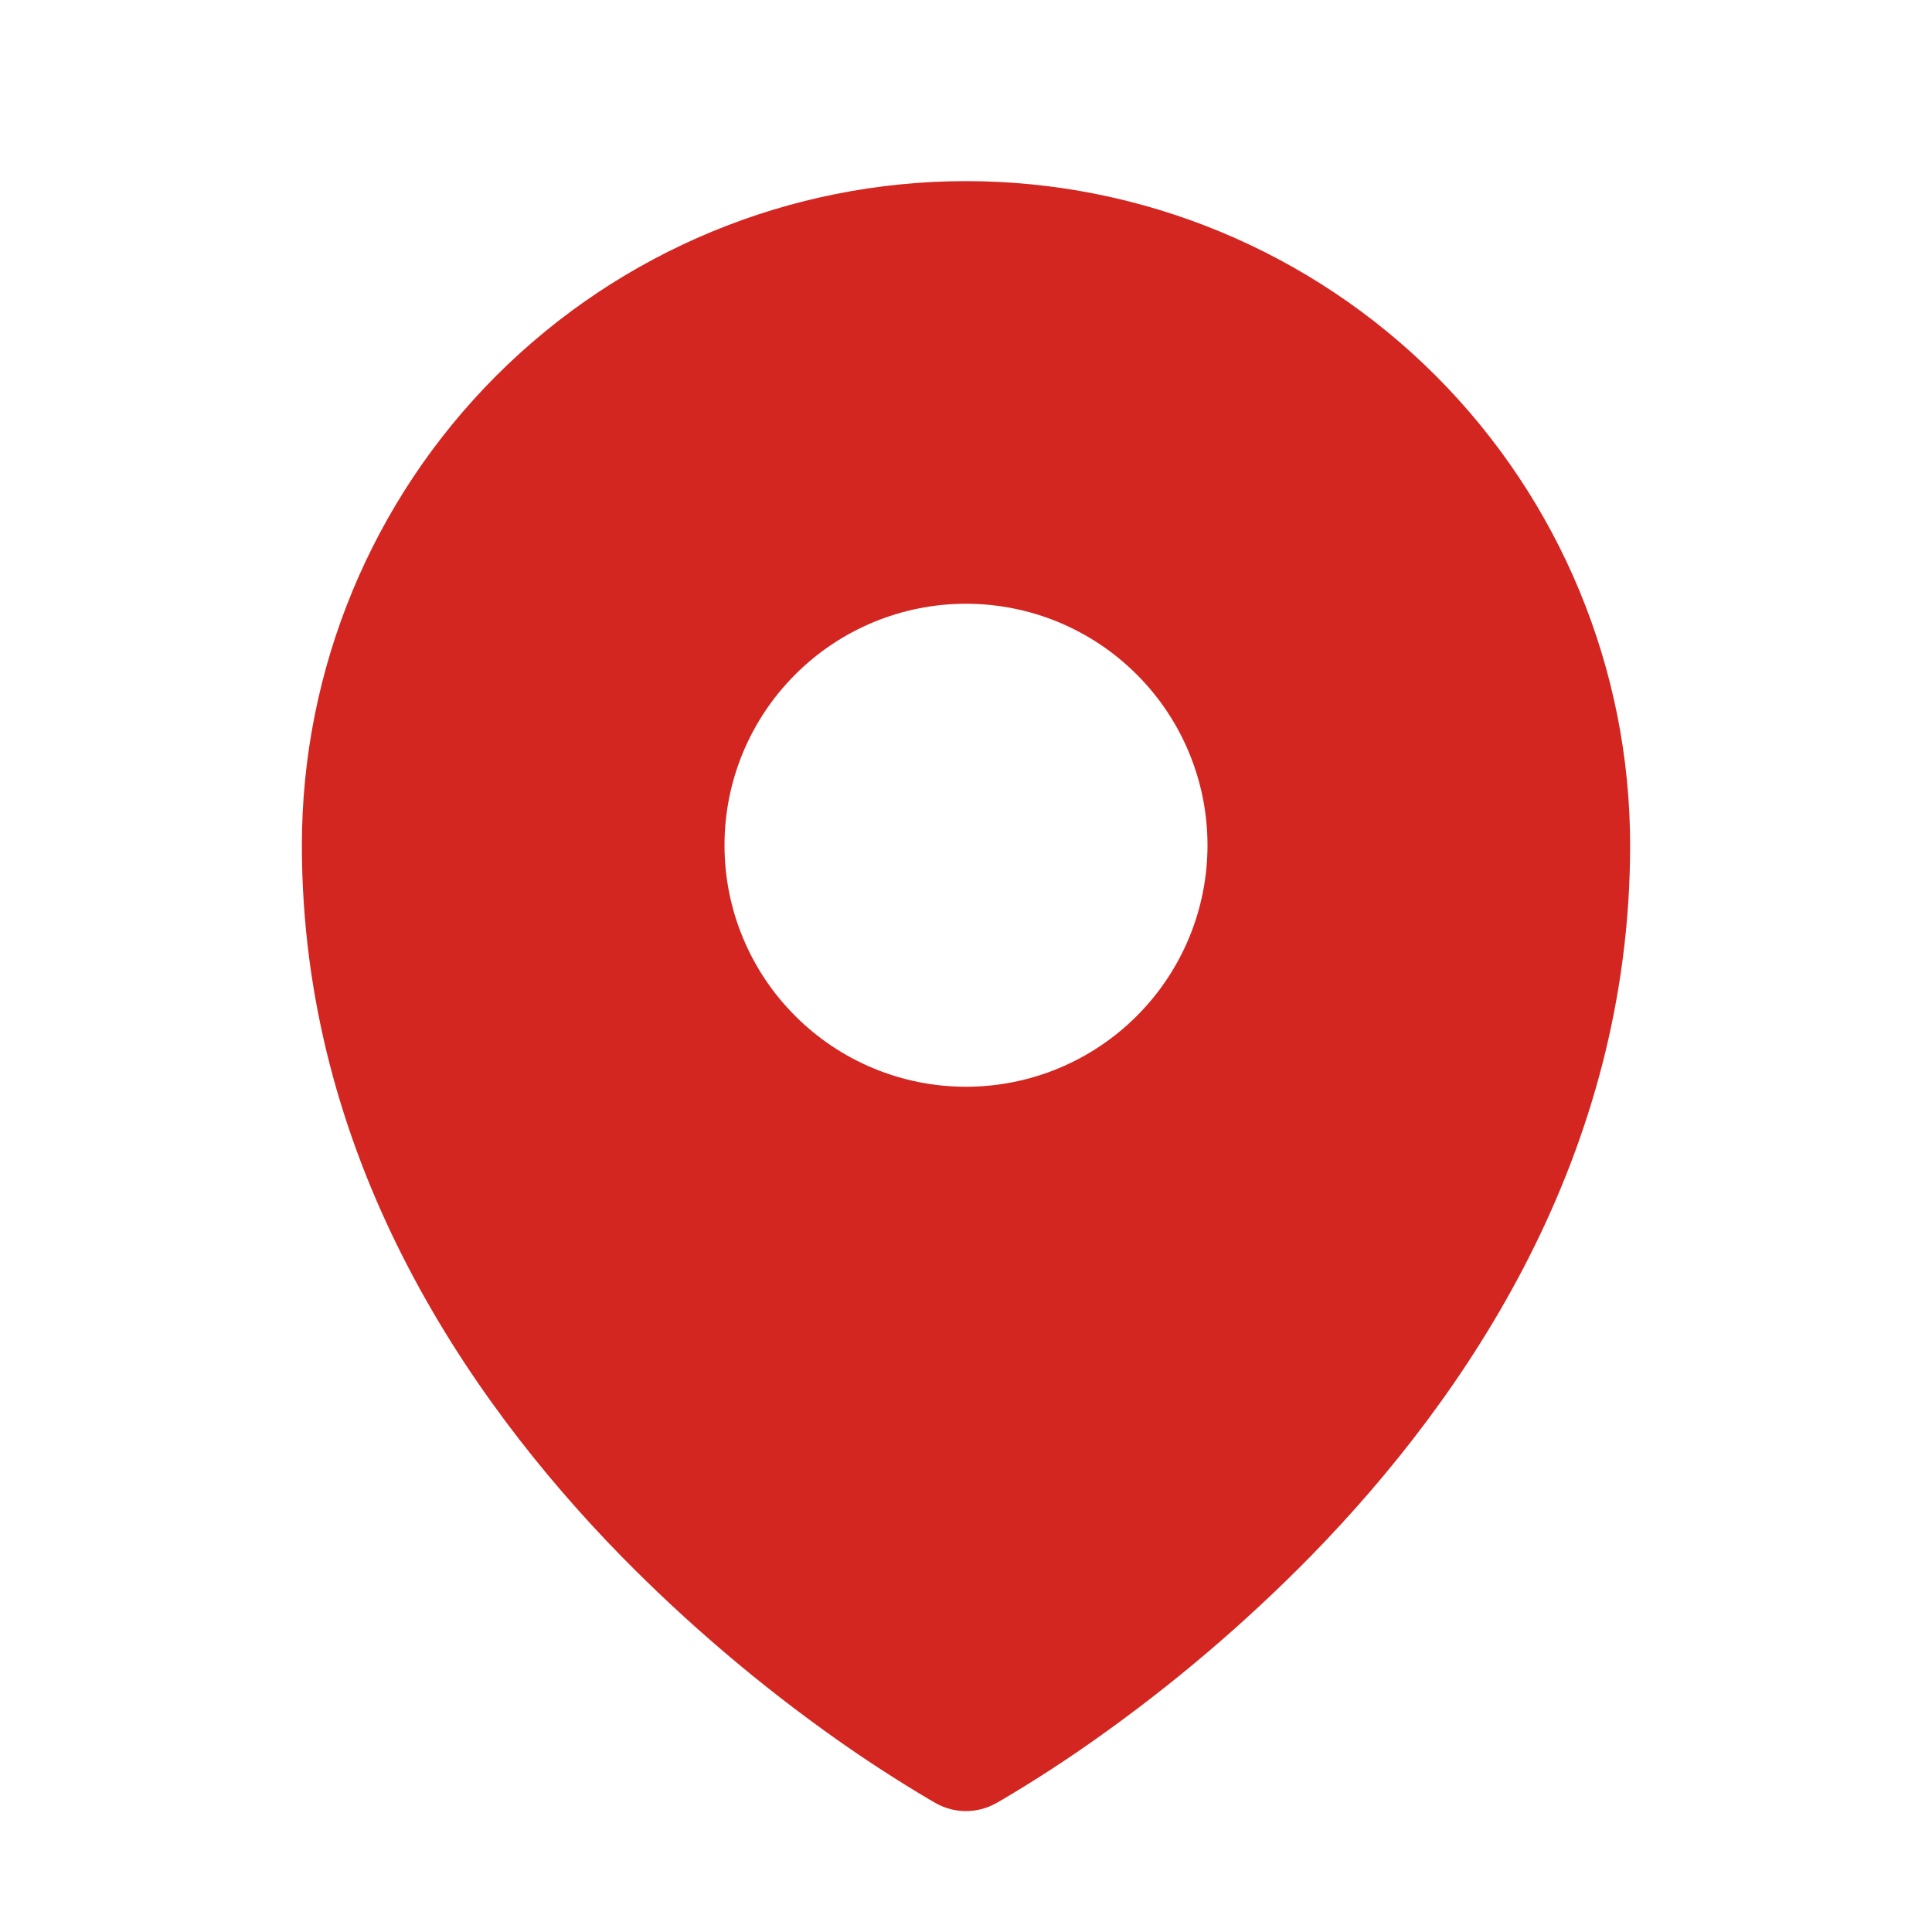
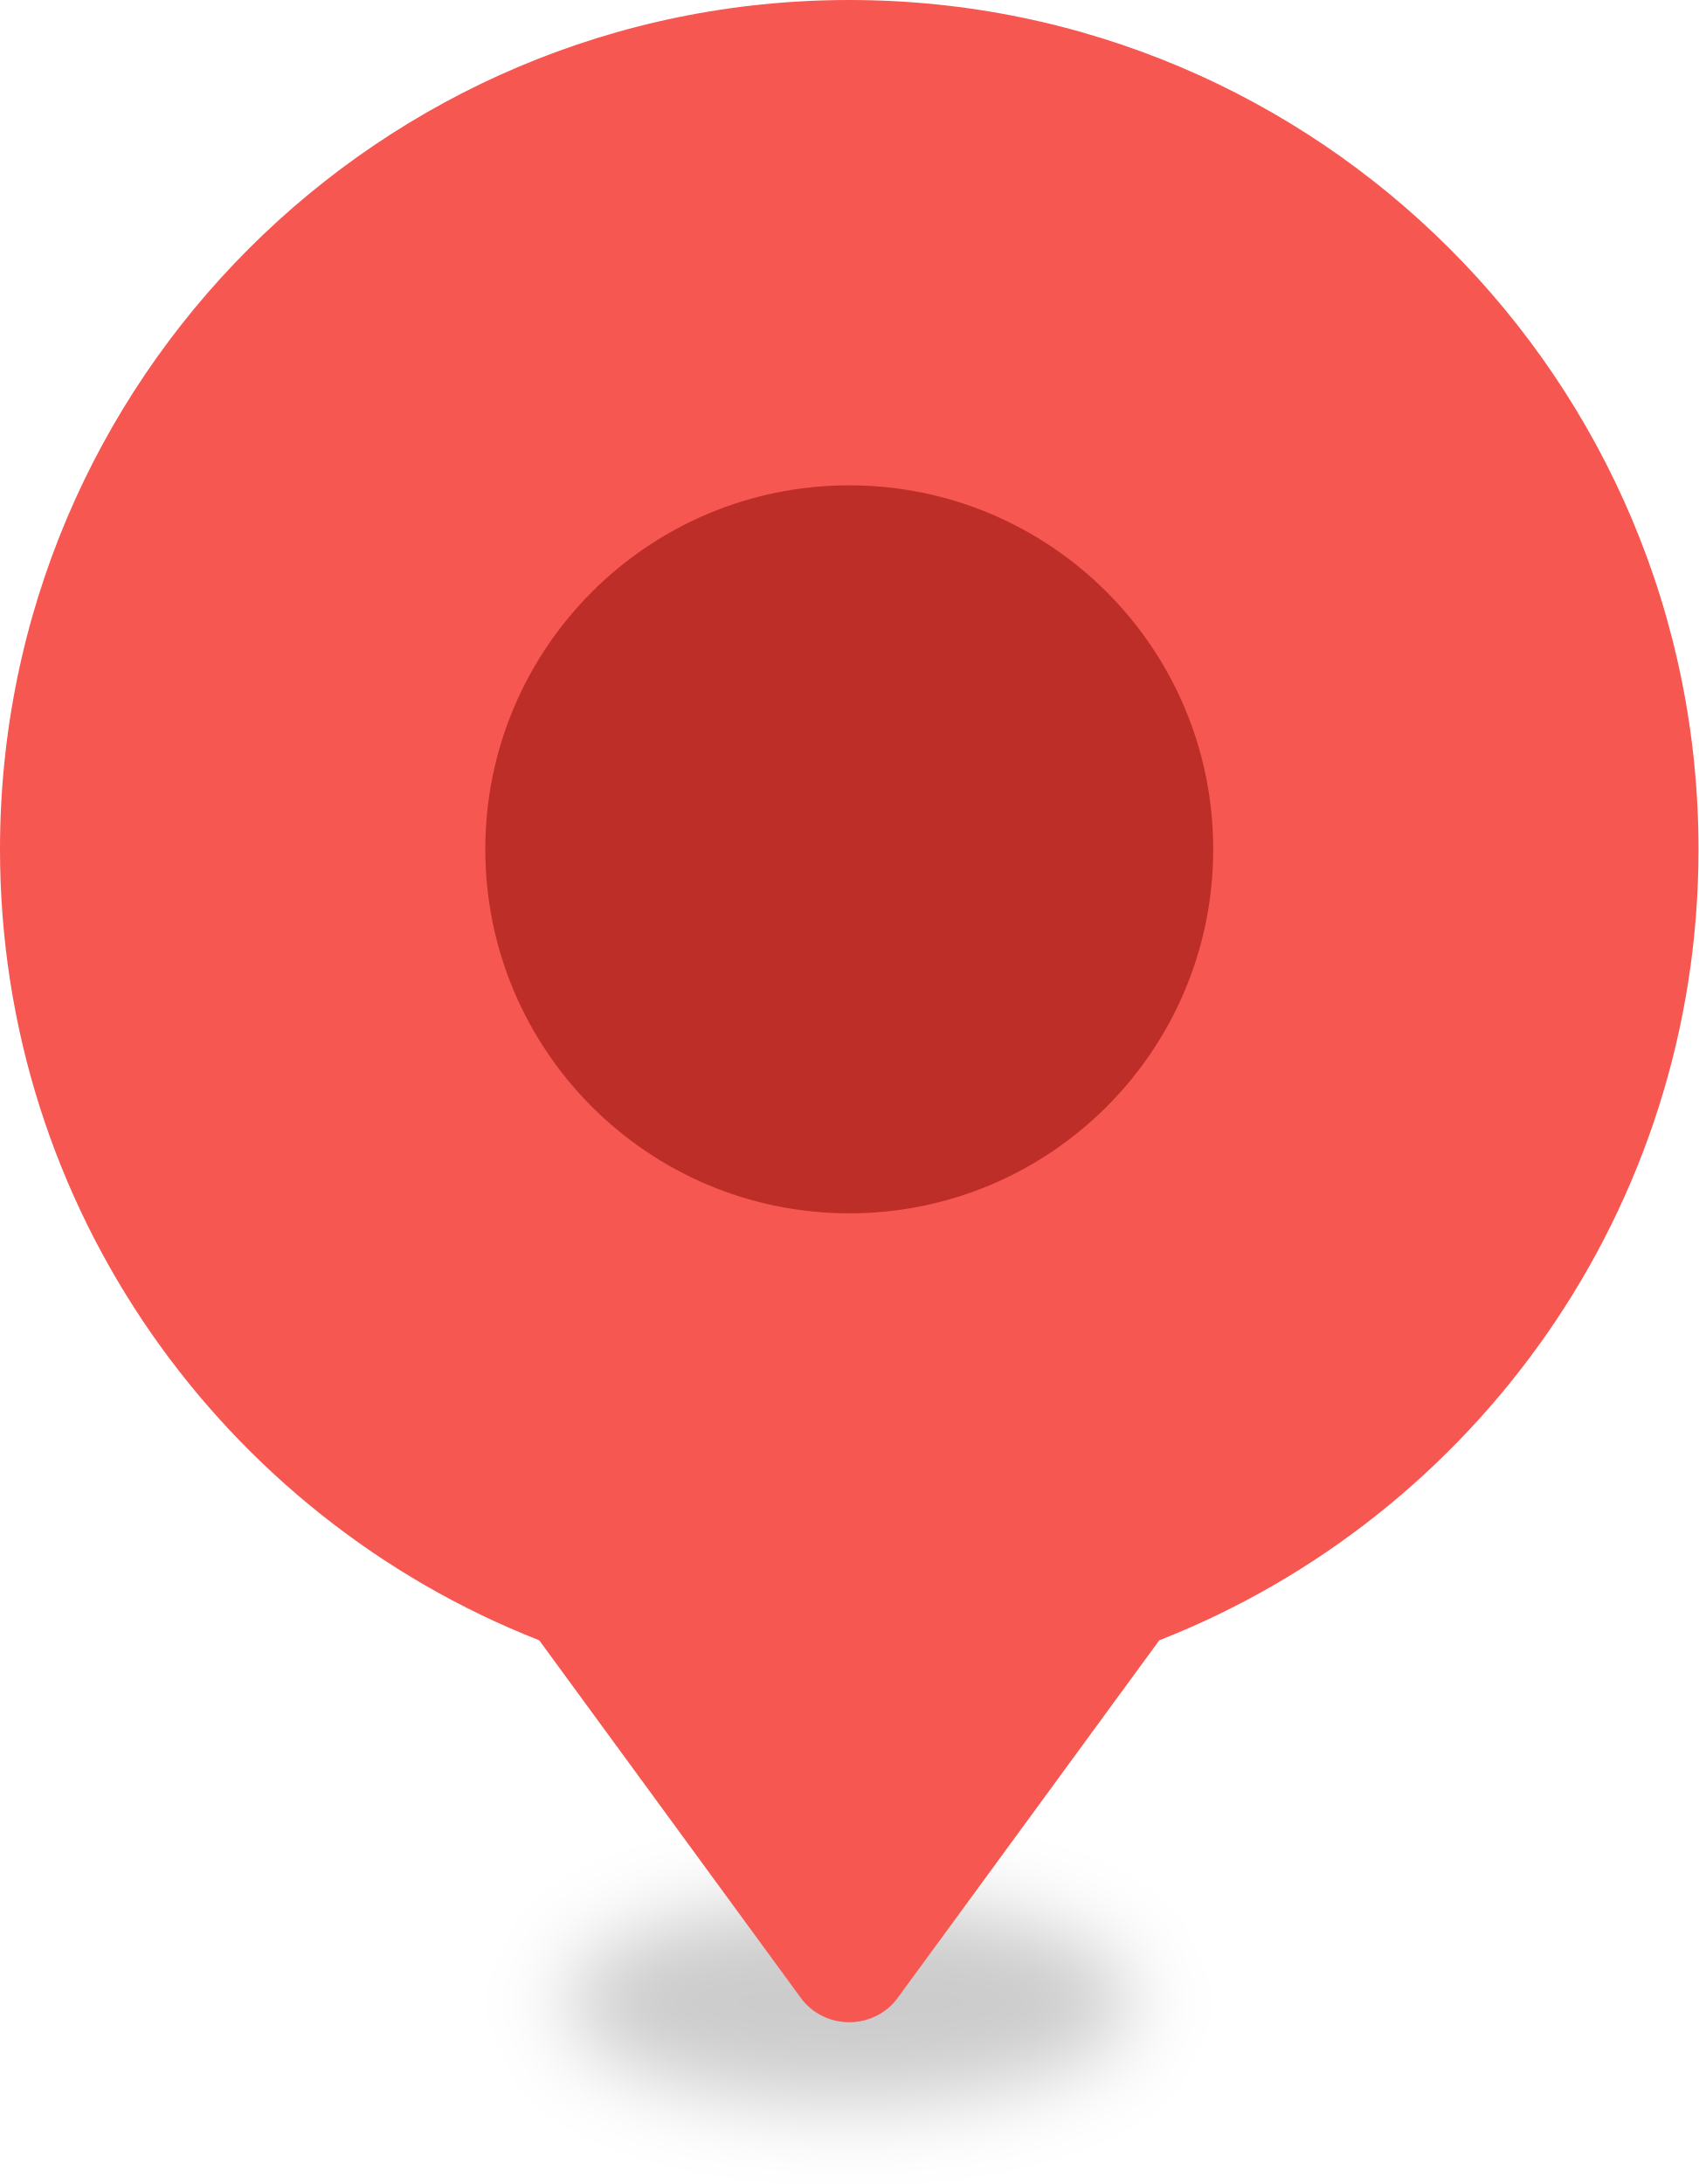
- <svg xmlns="http://www.w3.org/2000/svg" width="24" height="24" viewBox="0 0 24 24" fill="none">
-   <path fill-rule="evenodd" clip-rule="evenodd" d="M11.54 22.351L11.61 22.391L11.638 22.407C11.749 22.467 11.873 22.498 11.999 22.498C12.126 22.498 12.25 22.467 12.361 22.407L12.389 22.392L12.46 22.351C12.851 22.119 13.233 21.872 13.604 21.609C14.565 20.93 15.463 20.167 16.287 19.327C18.231 17.337 20.25 14.347 20.25 10.5C20.25 8.312 19.381 6.214 17.834 4.666C16.287 3.119 14.188 2.25 12 2.25C9.812 2.25 7.714 3.119 6.166 4.666C4.619 6.214 3.75 8.312 3.75 10.5C3.75 14.346 5.77 17.337 7.713 19.327C8.537 20.167 9.434 20.93 10.395 21.609C10.767 21.872 11.149 22.119 11.54 22.351ZM12 13.5C12.796 13.5 13.559 13.184 14.121 12.621C14.684 12.059 15 11.296 15 10.5C15 9.704 14.684 8.941 14.121 8.379C13.559 7.816 12.796 7.5 12 7.5C11.204 7.5 10.441 7.816 9.879 8.379C9.316 8.941 9 9.704 9 10.5C9 11.296 9.316 12.059 9.879 12.621C10.441 13.184 11.204 13.5 12 13.5Z" fill="#D42621" />
+ <svg xmlns="http://www.w3.org/2000/svg" width="42" height="54" viewBox="0 0 42 54" fill="none">
+   <g filter="url(#filter0_f_1143_4980)">
+     <ellipse cx="21" cy="49.5" rx="7" ry="2.5" fill="black" fill-opacity="0.2" />
+   </g>
+   <path fill-rule="evenodd" clip-rule="evenodd" d="M21 0C32.598 0 42 9.402 42 21C42 29.893 36.473 37.494 28.666 40.557L22.196 49.401C22.061 49.586 21.882 49.737 21.674 49.841C21.466 49.946 21.235 50 21 50C20.765 50 20.534 49.946 20.326 49.841C20.118 49.737 19.939 49.586 19.804 49.401L13.334 40.557C5.527 37.494 0 29.893 0 21C0 9.402 9.402 0 21 0Z" fill="#F75751" />
+   <path d="M30 21C30 16.029 25.971 12 21 12C16.029 12 12 16.029 12 21C12 25.971 16.029 30 21 30C25.971 30 30 25.971 30 21Z" fill="#BE2E28" />
+   <defs>
+     <filter id="filter0_f_1143_4980" x="12" y="45" width="18" height="9" filterUnits="userSpaceOnUse" color-interpolation-filters="sRGB">
+       <feFlood flood-opacity="0" result="BackgroundImageFix" />
+       <feBlend mode="normal" in="SourceGraphic" in2="BackgroundImageFix" result="shape" />
+       <feGaussianBlur stdDeviation="1" result="effect1_foregroundBlur_1143_4980" />
+     </filter>
+   </defs>
</svg>
